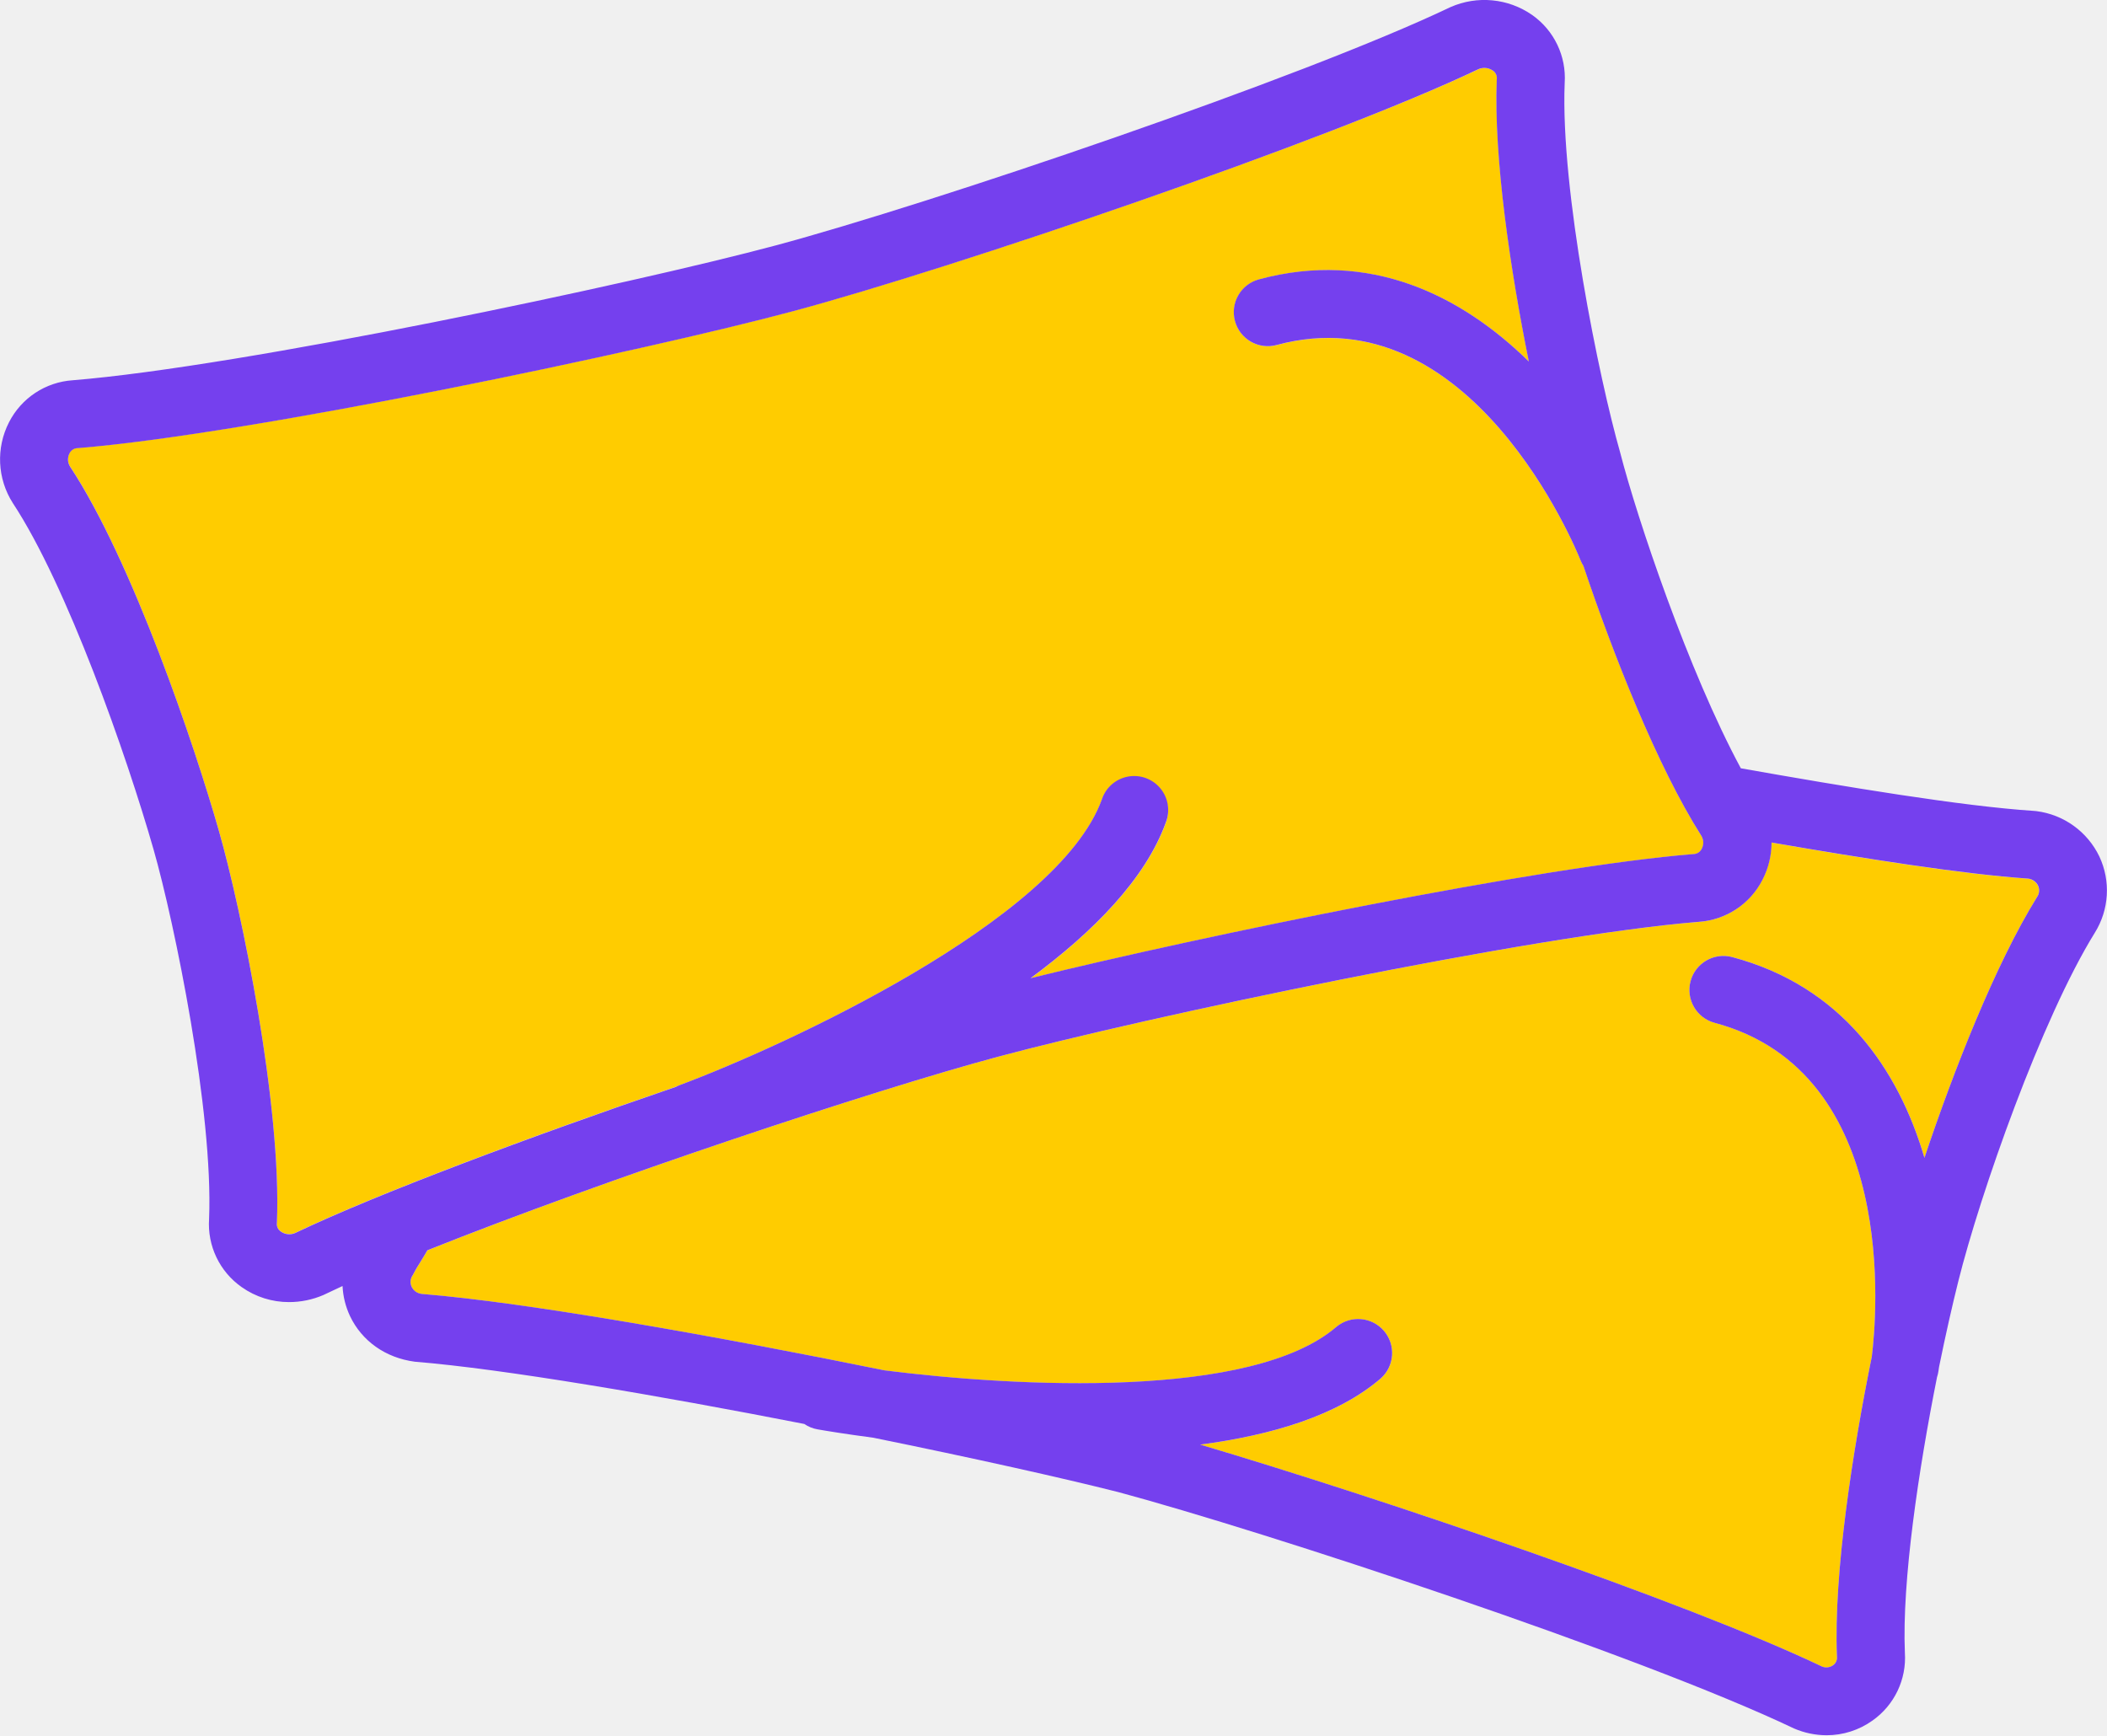
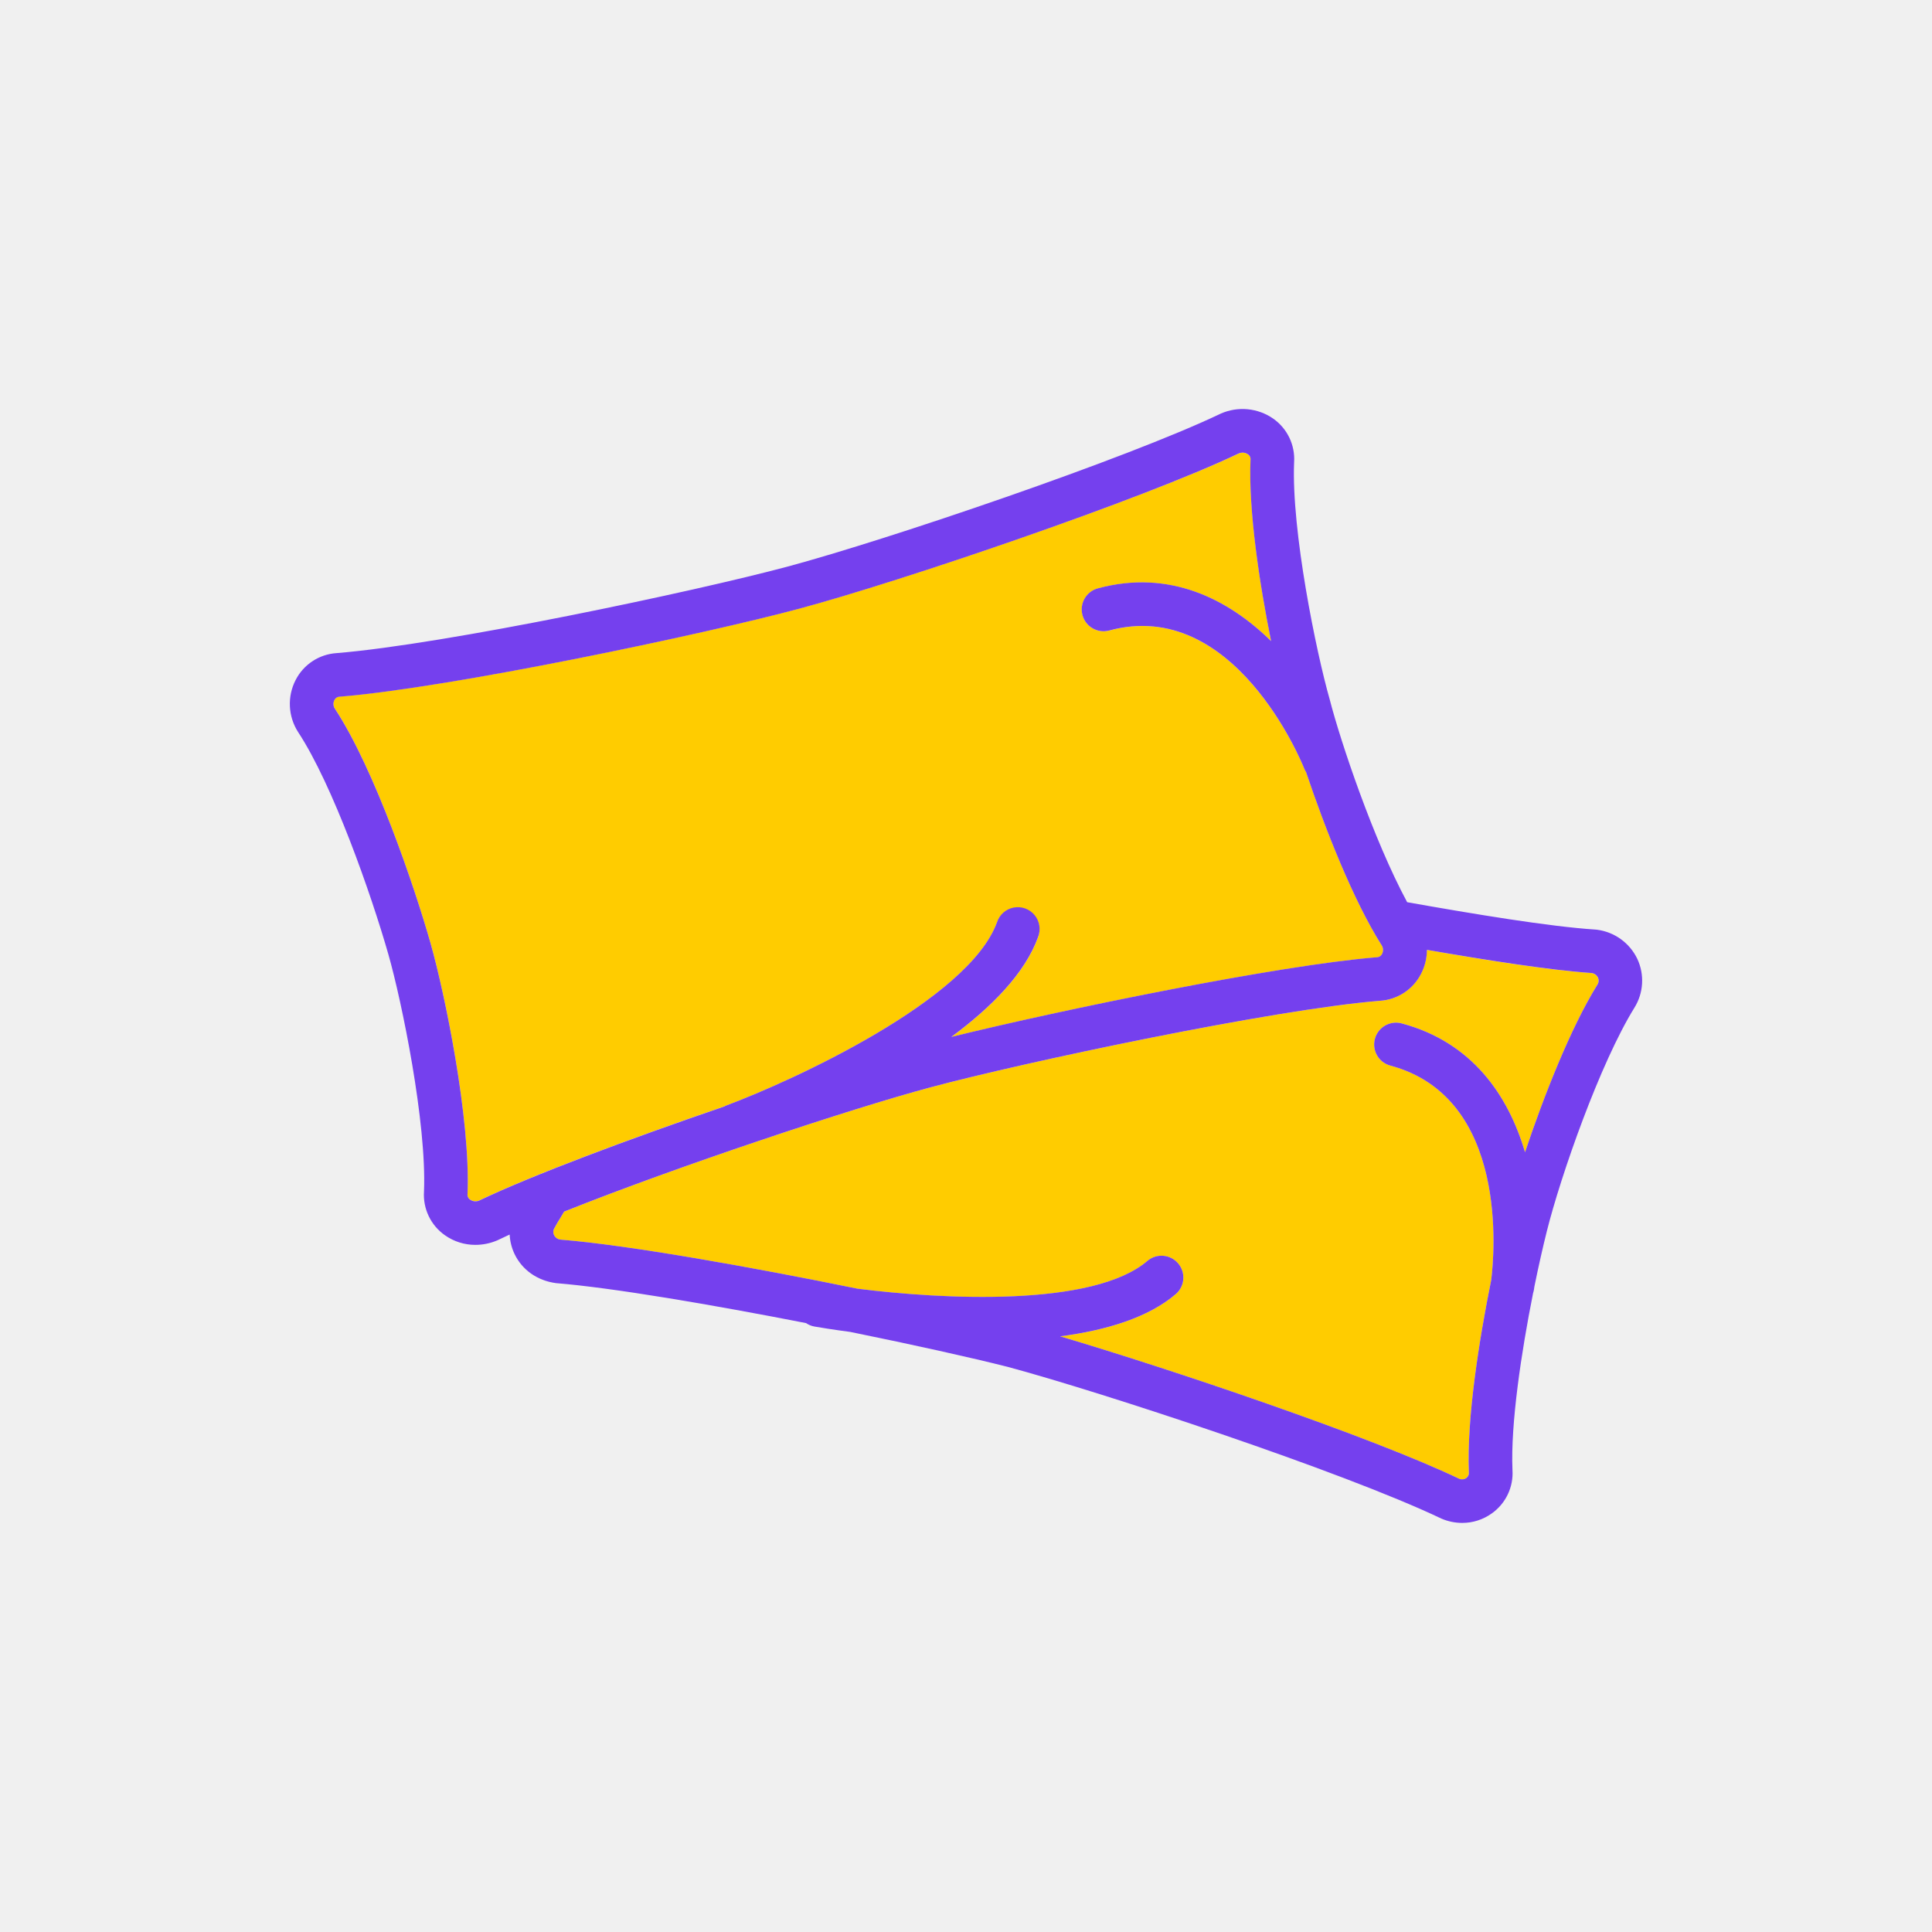
- <svg xmlns="http://www.w3.org/2000/svg" id="main" viewBox="0 0 700 576.57">
+ <svg xmlns="http://www.w3.org/2000/svg" id="main" viewBox="0 0 1000 1000">
  <defs>
-     <style>.cls-1{fill:#fc0;}.cls-2{fill:#7540ee;}</style>
+     <style>.cls-1{fill:#fff;opacity:0;}.cls-2{fill:#fc0;}.cls-3{fill:#7540ee;}</style>
  </defs>
+   <rect id="frame" class="cls-1" width="1000" height="1000" />
  <g id="event_spaces">
-     <path d="M290.56,390.75a11.29,11.29,0,0,0-13.91-7.87c-8.13,2.26-24.49,1-32.9-.27a11.56,11.56,0,0,0-2.49-.12,25.63,25.63,0,0,0-21.23,14A26.88,26.88,0,0,0,221.09,423c.15.25.37.57.54.8s6.39,8.91,5.38,18.46a11.3,11.3,0,0,0,10.05,12.42,9.74,9.74,0,0,0,1.2.06,11.29,11.29,0,0,0,11.22-10.09c1.77-16.79-7-30.45-9.29-33.73a4.42,4.42,0,0,1-.08-4.11,3.11,3.11,0,0,1,1.87-1.65c6.39.89,27,3.28,40.72-.53A11.29,11.29,0,0,0,290.56,390.75Z" transform="translate(-150 -211.71)" />
-     <path class="cls-1" d="M375.91,572.22c34-12.71,125.61-54.53,140.2-94.93A11.3,11.3,0,1,1,537.36,485c-6.8,18.84-24.18,36.43-44.95,51.75,57.59-14.18,169-37.09,220.21-41.24a3.13,3.13,0,0,0,2.81-1.8,4.41,4.41,0,0,0-.22-4.37c-14.56-22.94-29.28-60.27-39.13-89.6a10.44,10.44,0,0,1-.91-1.76c-1.46-3.64-36.49-89.08-101-71.61a11.29,11.29,0,1,1-5.88-21.81c36.84-9.95,67.25,5.31,89.67,27.3-6.07-29.93-11.72-67.72-10.66-93.71a3,3,0,0,0-1.35-3,5,5,0,0,0-2.75-.85,5.16,5.16,0,0,0-2,.42C591.4,258.44,465.9,301,413.67,315c-49.19,13.22-180.34,40.89-237.78,45.54h-.16a3.07,3.07,0,0,0-2.66,1.79,4.4,4.4,0,0,0,.22,4.37c20.72,31.44,41.42,93,49.45,121.07,7.5,26.24,20.85,91.34,19.26,130.11a3,3,0,0,0,1.36,3,4.83,4.83,0,0,0,4.74.44c27.46-13.12,78-32,126.48-48.55A12.48,12.48,0,0,1,375.91,572.22Z" transform="translate(-150 -211.71)" />
-     <path class="cls-1" d="M823.82,503.66c-21.69-1.45-54.13-6.58-85.31-12a26.82,26.82,0,0,1-3,12.36,25.68,25.68,0,0,1-21.24,14c-55.41,4.49-184.21,31.77-232.82,44.83C439.66,574.08,350.35,603.8,292,627.14c-.72,1.28-1.51,2.57-2.31,3.86s-1.51,2.37-2.1,3.57c-.15.29-.32.59-.48.87a3.85,3.85,0,0,0-.34,3.85,4.24,4.24,0,0,0,3.51,2.37c35.25,2.85,98.65,14.19,153.57,25.38,44.05,5.57,122.15,9.66,150.13-14.44a11.3,11.3,0,0,1,14.76,17.11c-14.28,12.31-36.14,18.87-60,22,57.74,17.12,160.83,51.88,206.61,73.75A3.83,3.83,0,0,0,759,765a3.09,3.09,0,0,0,1.29-2.93c-1.14-27.75,5.27-68.47,11.58-99.59,1.57-12.55,9.4-94.47-52.21-110.94a11.3,11.3,0,0,1,5.84-21.84c36.41,9.74,55.19,37.2,63.86,66.7,9.63-28.8,23.5-64.18,37.37-86.59a3.83,3.83,0,0,0,.33-3.83A4.23,4.23,0,0,0,823.82,503.66Z" transform="translate(-150 -211.71)" />
-     <path class="cls-2" d="M847.46,496.29a26.94,26.94,0,0,0-20.93-15.08c-.27,0-.51-.06-.77-.07-23.85-1.55-62.63-8-97.41-14.16-17.4-32.26-34.48-83.08-40.11-105-6.92-24.23-19.86-87.22-18.41-122.68A25.57,25.57,0,0,0,659,216.67a27.82,27.82,0,0,0-27.13-2.59c-49.16,23.49-172.58,65.31-224,79.13-48.47,13-177.41,40.27-233.68,44.84A25.67,25.67,0,0,0,153,352a27,27,0,0,0,1.26,26.86c18,27.32,37.82,83.83,46.77,115.14,6.93,24.25,19.87,87.23,18.43,122.7a25.55,25.55,0,0,0,10.86,22.68A27.14,27.14,0,0,0,246,644.34,28.78,28.78,0,0,0,257.42,642q3-1.44,6.38-3a26.4,26.4,0,0,0,2.49,10c3.9,8.22,11.73,13.86,21.52,15.15,29.31,2.38,80.59,11.14,129.39,20.68a11.12,11.12,0,0,0,4.4,1.79c2.67.47,9.26,1.56,18.5,2.78,33,6.71,62.87,13.37,81.46,18.08C569.67,720.4,694.43,761.41,746,786a27.48,27.48,0,0,0,10.84,2.26,26.15,26.15,0,0,0,15.23-4.87,25.49,25.49,0,0,0,10.78-22.57c-1-23.76,4.56-60.86,10.68-91.54a11.44,11.44,0,0,0,.47-2l.21-1.42c2.17-10.66,4.39-20.43,6.39-28.43,7.28-29.16,27.63-87.18,45.36-115.82A26.54,26.54,0,0,0,847.46,496.29ZM248.1,621.38a4.83,4.83,0,0,1-4.74-.44,3,3,0,0,1-1.36-3c1.59-38.77-11.76-103.87-19.26-130.11-8-28.1-28.73-89.63-49.45-121.07a4.4,4.4,0,0,1-.22-4.37,3.07,3.07,0,0,1,2.66-1.79h.16c57.44-4.65,188.59-32.32,237.78-45.54,52.23-14,177.73-56.59,227.49-80.37a5.16,5.16,0,0,1,2-.42,5,5,0,0,1,2.75.85,3,3,0,0,1,1.35,3c-1.06,26,4.59,63.78,10.66,93.71-22.42-22-52.83-37.25-89.67-27.3a11.29,11.29,0,1,0,5.88,21.81c64.56-17.47,99.59,68,101,71.61a10.44,10.44,0,0,0,.91,1.76c9.85,29.33,24.57,66.66,39.13,89.6a4.41,4.41,0,0,1,.22,4.37,3.13,3.13,0,0,1-2.81,1.8c-51.19,4.15-162.62,27.06-220.21,41.24,20.77-15.32,38.15-32.91,44.95-51.75a11.3,11.3,0,1,0-21.25-7.67c-14.59,40.4-106.15,82.22-140.2,94.93a12.48,12.48,0,0,0-1.33.61C326.05,589.43,275.56,608.26,248.1,621.38ZM826.72,509.82c-13.87,22.41-27.74,57.79-37.37,86.59-8.67-29.5-27.45-57-63.86-66.7a11.3,11.3,0,0,0-5.84,21.84c61.61,16.47,53.78,98.39,52.21,110.94-6.31,31.12-12.72,71.84-11.58,99.59A3.09,3.09,0,0,1,759,765a3.83,3.83,0,0,1-3.66.44c-45.78-21.87-148.87-56.63-206.61-73.75,23.83-3.12,45.69-9.68,60-22a11.3,11.3,0,0,0-14.76-17.11c-28,24.1-106.08,20-150.13,14.44-54.92-11.19-118.32-22.53-153.57-25.38a4.24,4.24,0,0,1-3.51-2.37,3.85,3.85,0,0,1,.34-3.85c.16-.28.33-.58.48-.87.59-1.2,1.36-2.38,2.1-3.57s1.59-2.58,2.31-3.86c58.4-23.34,147.71-53.06,189.51-64.29,48.61-13.06,177.41-40.34,232.82-44.83a25.68,25.68,0,0,0,21.24-14,26.82,26.82,0,0,0,3-12.36c31.18,5.39,63.62,10.52,85.31,12a4.23,4.23,0,0,1,3.23,2.33A3.83,3.83,0,0,1,826.72,509.82Z" transform="translate(-150 -211.71)" />
+     <path d="M290.56,390.75a11.29,11.29,0,0,0-13.91-7.87c-8.13,2.26-24.49,1-32.9-.27a11.56,11.56,0,0,0-2.49-.12,25.63,25.63,0,0,0-21.23,14A26.88,26.88,0,0,0,221.09,423c.15.25.37.57.54.8s6.39,8.91,5.38,18.46a11.3,11.3,0,0,0,10.05,12.42,9.74,9.74,0,0,0,1.2.06,11.29,11.29,0,0,0,11.22-10.09c1.77-16.79-7-30.45-9.29-33.73a4.42,4.42,0,0,1-.08-4.11,3.11,3.11,0,0,1,1.87-1.65c6.39.89,27,3.28,40.72-.53A11.29,11.29,0,0,0,290.56,390.75Z" />
+     <path class="cls-2" d="M375.91,572.22c34-12.71,125.61-54.53,140.2-94.93A11.3,11.3,0,1,1,537.36,485c-6.8,18.84-24.18,36.43-44.95,51.75,57.59-14.18,169-37.09,220.21-41.24a3.13,3.13,0,0,0,2.81-1.8,4.41,4.41,0,0,0-.22-4.37c-14.56-22.94-29.28-60.27-39.13-89.6a10.44,10.44,0,0,1-.91-1.76c-1.46-3.64-36.49-89.08-101-71.61a11.29,11.29,0,1,1-5.88-21.81c36.84-9.95,67.25,5.31,89.67,27.3-6.07-29.93-11.72-67.72-10.66-93.71a3,3,0,0,0-1.35-3,5,5,0,0,0-2.75-.85,5.16,5.16,0,0,0-2,.42C591.4,258.44,465.9,301,413.67,315c-49.19,13.22-180.34,40.89-237.78,45.54h-.16a3.07,3.07,0,0,0-2.66,1.79,4.4,4.4,0,0,0,.22,4.37c20.72,31.44,41.42,93,49.45,121.07,7.5,26.24,20.85,91.34,19.26,130.11a3,3,0,0,0,1.36,3,4.83,4.83,0,0,0,4.74.44c27.46-13.12,78-32,126.48-48.55A12.48,12.48,0,0,1,375.91,572.22Z" />
+     <path class="cls-2" d="M823.82,503.66c-21.69-1.45-54.13-6.58-85.31-12a26.82,26.82,0,0,1-3,12.36,25.68,25.68,0,0,1-21.24,14c-55.41,4.49-184.21,31.77-232.82,44.83C439.66,574.08,350.35,603.8,292,627.14c-.72,1.28-1.51,2.57-2.31,3.86s-1.51,2.37-2.1,3.57c-.15.29-.32.59-.48.87a3.85,3.85,0,0,0-.34,3.85,4.24,4.24,0,0,0,3.51,2.37c35.25,2.85,98.65,14.19,153.57,25.38,44.05,5.57,122.15,9.66,150.13-14.44a11.3,11.3,0,0,1,14.76,17.11c-14.28,12.31-36.14,18.87-60,22,57.74,17.12,160.83,51.88,206.61,73.75A3.83,3.83,0,0,0,759,765a3.09,3.09,0,0,0,1.29-2.93c-1.14-27.75,5.27-68.47,11.58-99.59,1.57-12.55,9.4-94.47-52.21-110.94a11.3,11.3,0,0,1,5.84-21.84c36.41,9.74,55.19,37.2,63.86,66.7,9.63-28.8,23.5-64.18,37.37-86.59a3.83,3.83,0,0,0,.33-3.83A4.23,4.23,0,0,0,823.82,503.66Z" />
+     <path class="cls-3" d="M847.46,496.29a26.94,26.94,0,0,0-20.93-15.08c-.27,0-.51-.06-.77-.07-23.85-1.55-62.63-8-97.41-14.16-17.4-32.26-34.48-83.08-40.11-105-6.92-24.23-19.86-87.22-18.41-122.68A25.57,25.57,0,0,0,659,216.67a27.82,27.82,0,0,0-27.13-2.59c-49.16,23.49-172.58,65.31-224,79.13-48.47,13-177.41,40.27-233.68,44.84A25.67,25.67,0,0,0,153,352a27,27,0,0,0,1.26,26.86c18,27.32,37.82,83.83,46.77,115.14,6.93,24.25,19.87,87.23,18.43,122.7a25.55,25.55,0,0,0,10.86,22.68A27.14,27.14,0,0,0,246,644.34,28.78,28.78,0,0,0,257.42,642q3-1.44,6.38-3a26.4,26.4,0,0,0,2.49,10c3.9,8.22,11.73,13.86,21.52,15.15,29.31,2.38,80.59,11.14,129.39,20.68a11.12,11.12,0,0,0,4.4,1.79c2.67.47,9.26,1.56,18.5,2.78,33,6.71,62.87,13.37,81.46,18.08C569.67,720.4,694.43,761.41,746,786a27.48,27.48,0,0,0,10.84,2.26,26.15,26.15,0,0,0,15.23-4.87,25.49,25.49,0,0,0,10.78-22.57c-1-23.76,4.56-60.86,10.68-91.54a11.44,11.44,0,0,0,.47-2l.21-1.42c2.17-10.66,4.39-20.43,6.39-28.43,7.28-29.16,27.63-87.18,45.36-115.82A26.54,26.54,0,0,0,847.46,496.29ZM248.1,621.38a4.83,4.83,0,0,1-4.74-.44,3,3,0,0,1-1.36-3c1.59-38.77-11.76-103.87-19.26-130.11-8-28.1-28.73-89.63-49.45-121.07a4.4,4.4,0,0,1-.22-4.37,3.07,3.07,0,0,1,2.66-1.79h.16c57.44-4.65,188.59-32.32,237.78-45.54,52.23-14,177.73-56.59,227.49-80.37a5.16,5.16,0,0,1,2-.42,5,5,0,0,1,2.75.85,3,3,0,0,1,1.35,3c-1.06,26,4.59,63.78,10.66,93.71-22.42-22-52.83-37.25-89.67-27.3a11.29,11.29,0,1,0,5.88,21.81c64.56-17.47,99.59,68,101,71.61a10.44,10.44,0,0,0,.91,1.76c9.85,29.33,24.57,66.66,39.13,89.6a4.41,4.41,0,0,1,.22,4.37,3.13,3.13,0,0,1-2.81,1.8c-51.19,4.15-162.62,27.06-220.21,41.24,20.77-15.32,38.15-32.91,44.95-51.75a11.3,11.3,0,1,0-21.25-7.67c-14.59,40.4-106.15,82.22-140.2,94.93a12.48,12.48,0,0,0-1.33.61C326.05,589.43,275.56,608.26,248.1,621.38ZM826.72,509.82c-13.87,22.41-27.74,57.79-37.37,86.59-8.67-29.5-27.45-57-63.86-66.7a11.3,11.3,0,0,0-5.84,21.84c61.61,16.47,53.78,98.39,52.21,110.94-6.31,31.12-12.72,71.84-11.58,99.59A3.09,3.09,0,0,1,759,765a3.83,3.83,0,0,1-3.66.44c-45.78-21.87-148.87-56.63-206.61-73.75,23.83-3.12,45.69-9.68,60-22a11.3,11.3,0,0,0-14.76-17.11c-28,24.1-106.08,20-150.13,14.44-54.92-11.19-118.32-22.53-153.57-25.38a4.24,4.24,0,0,1-3.51-2.37,3.85,3.85,0,0,1,.34-3.85c.16-.28.33-.58.48-.87.59-1.2,1.36-2.38,2.1-3.57s1.59-2.58,2.31-3.86c58.4-23.34,147.71-53.06,189.51-64.29,48.61-13.06,177.41-40.34,232.82-44.83a25.68,25.68,0,0,0,21.24-14,26.82,26.82,0,0,0,3-12.36c31.18,5.39,63.62,10.52,85.31,12a4.23,4.23,0,0,1,3.23,2.33A3.83,3.83,0,0,1,826.72,509.82Z" />
  </g>
</svg>
